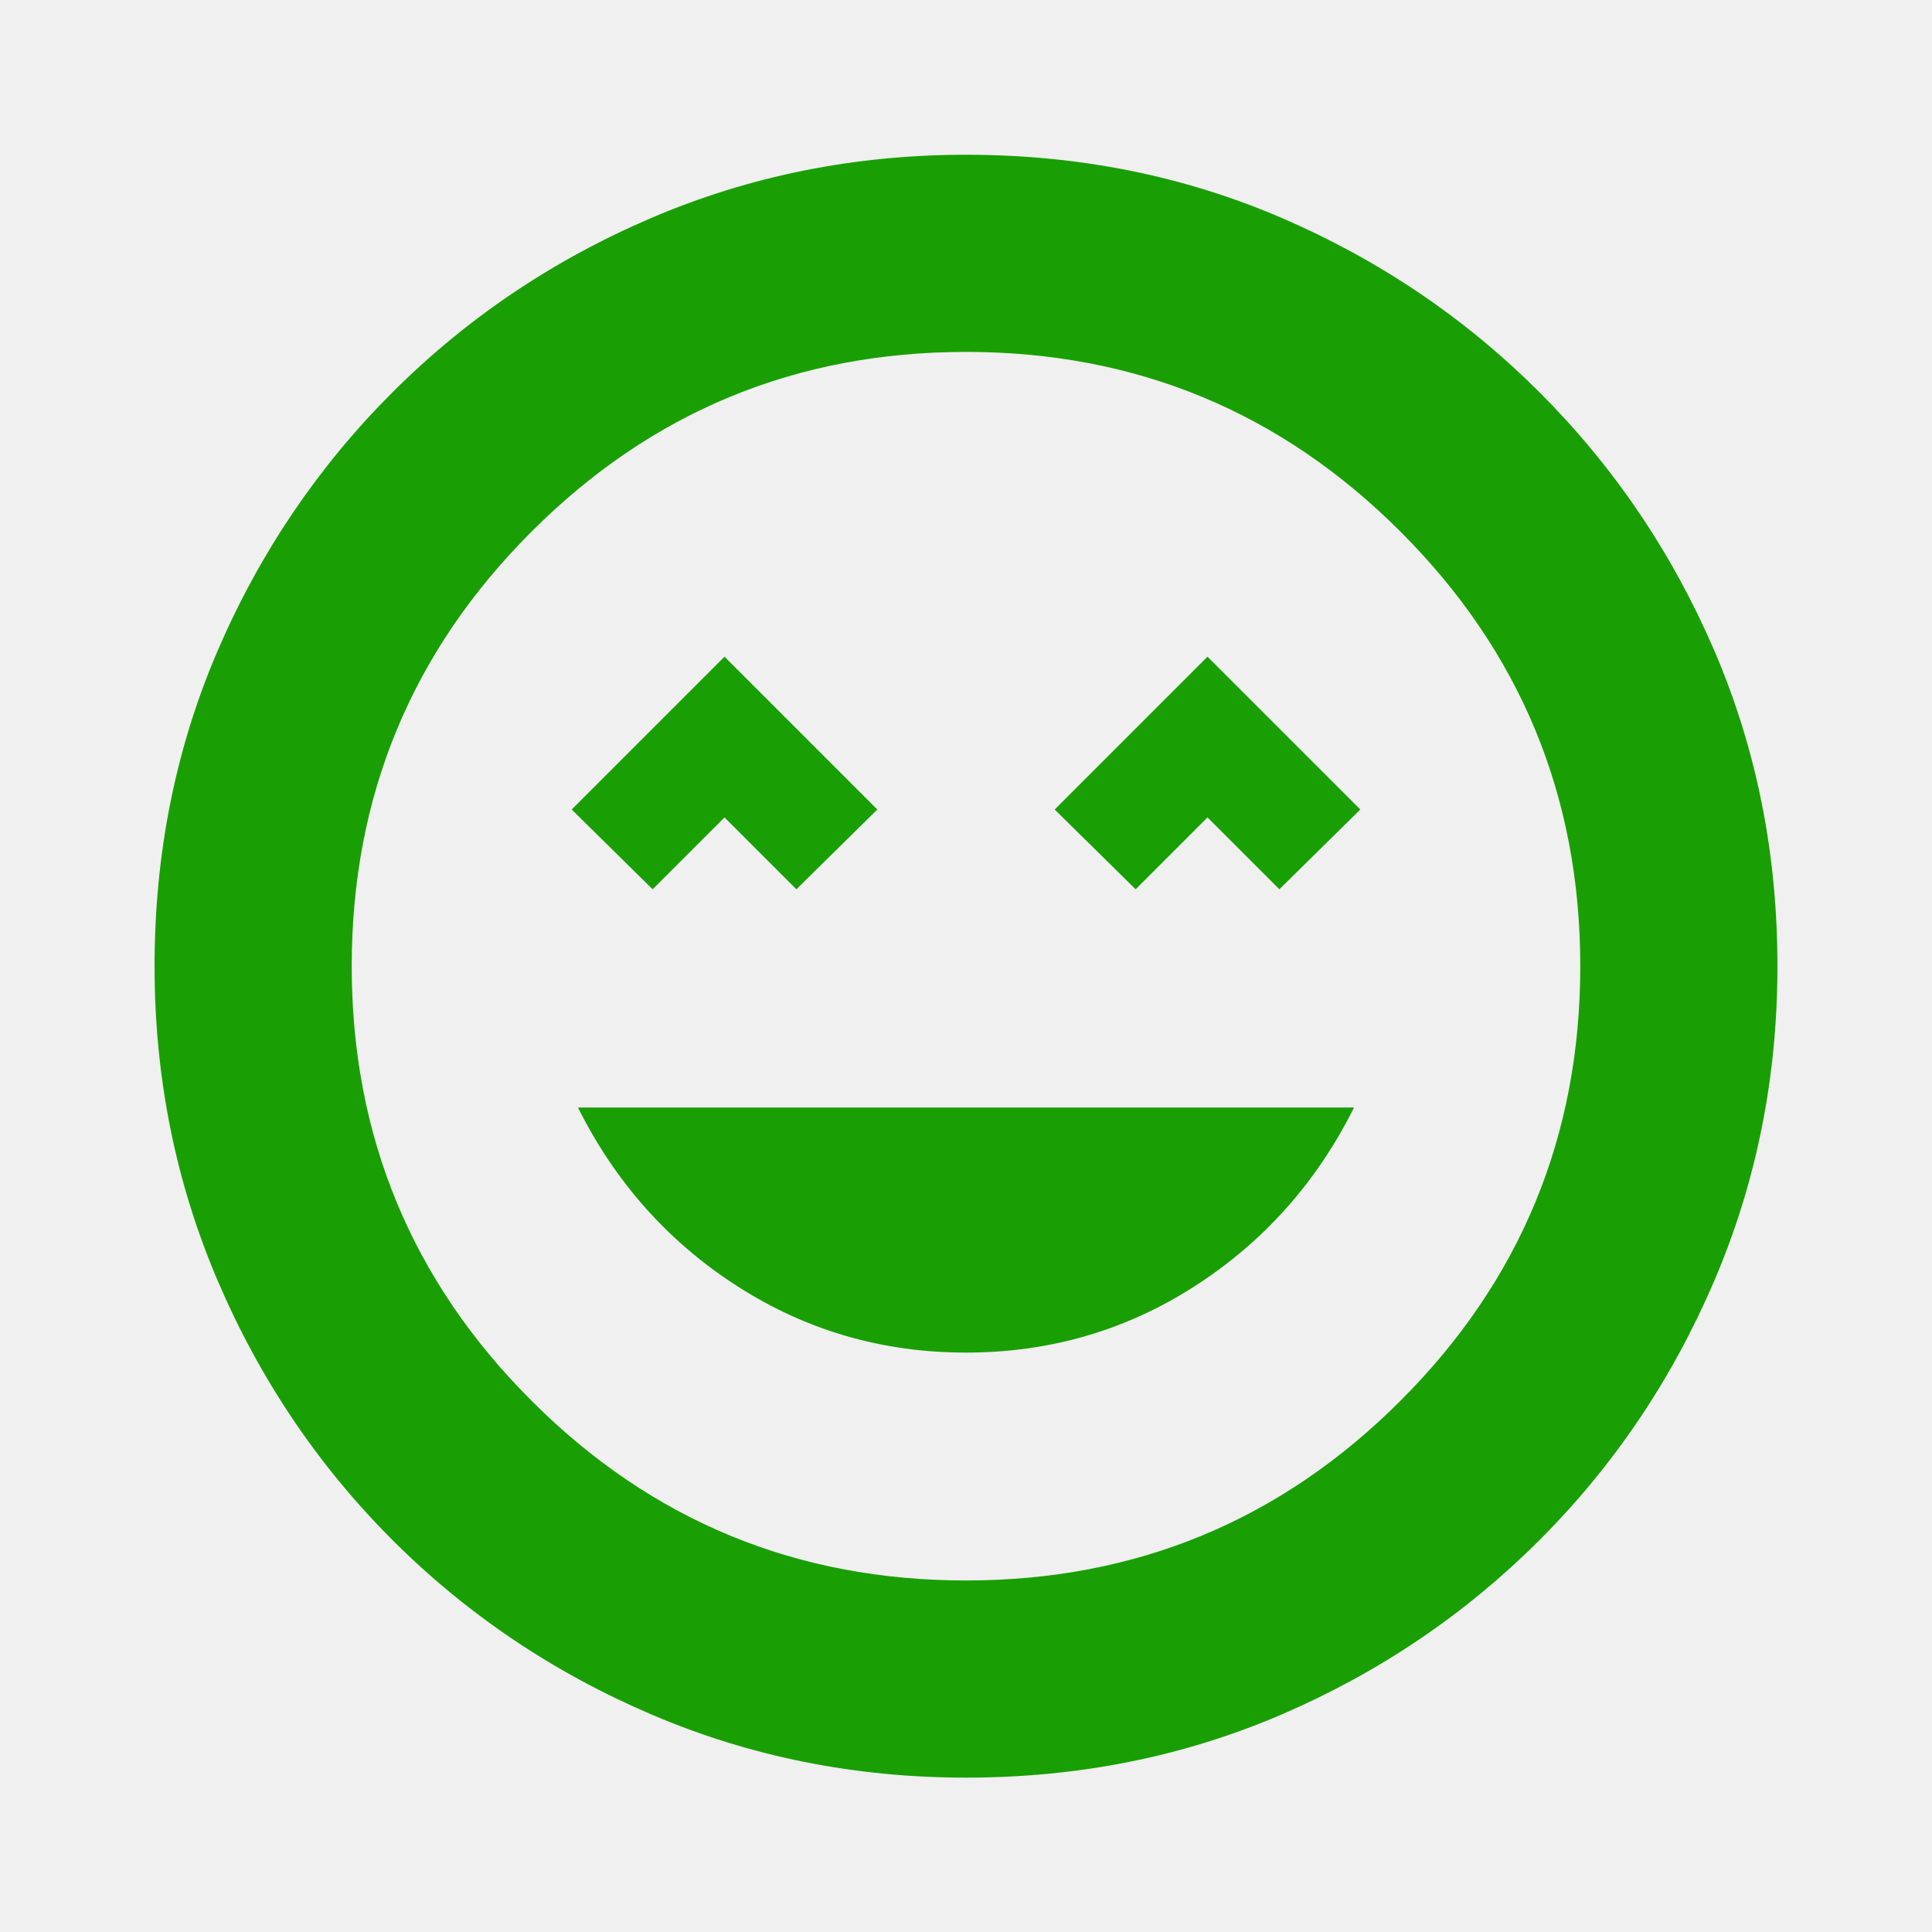
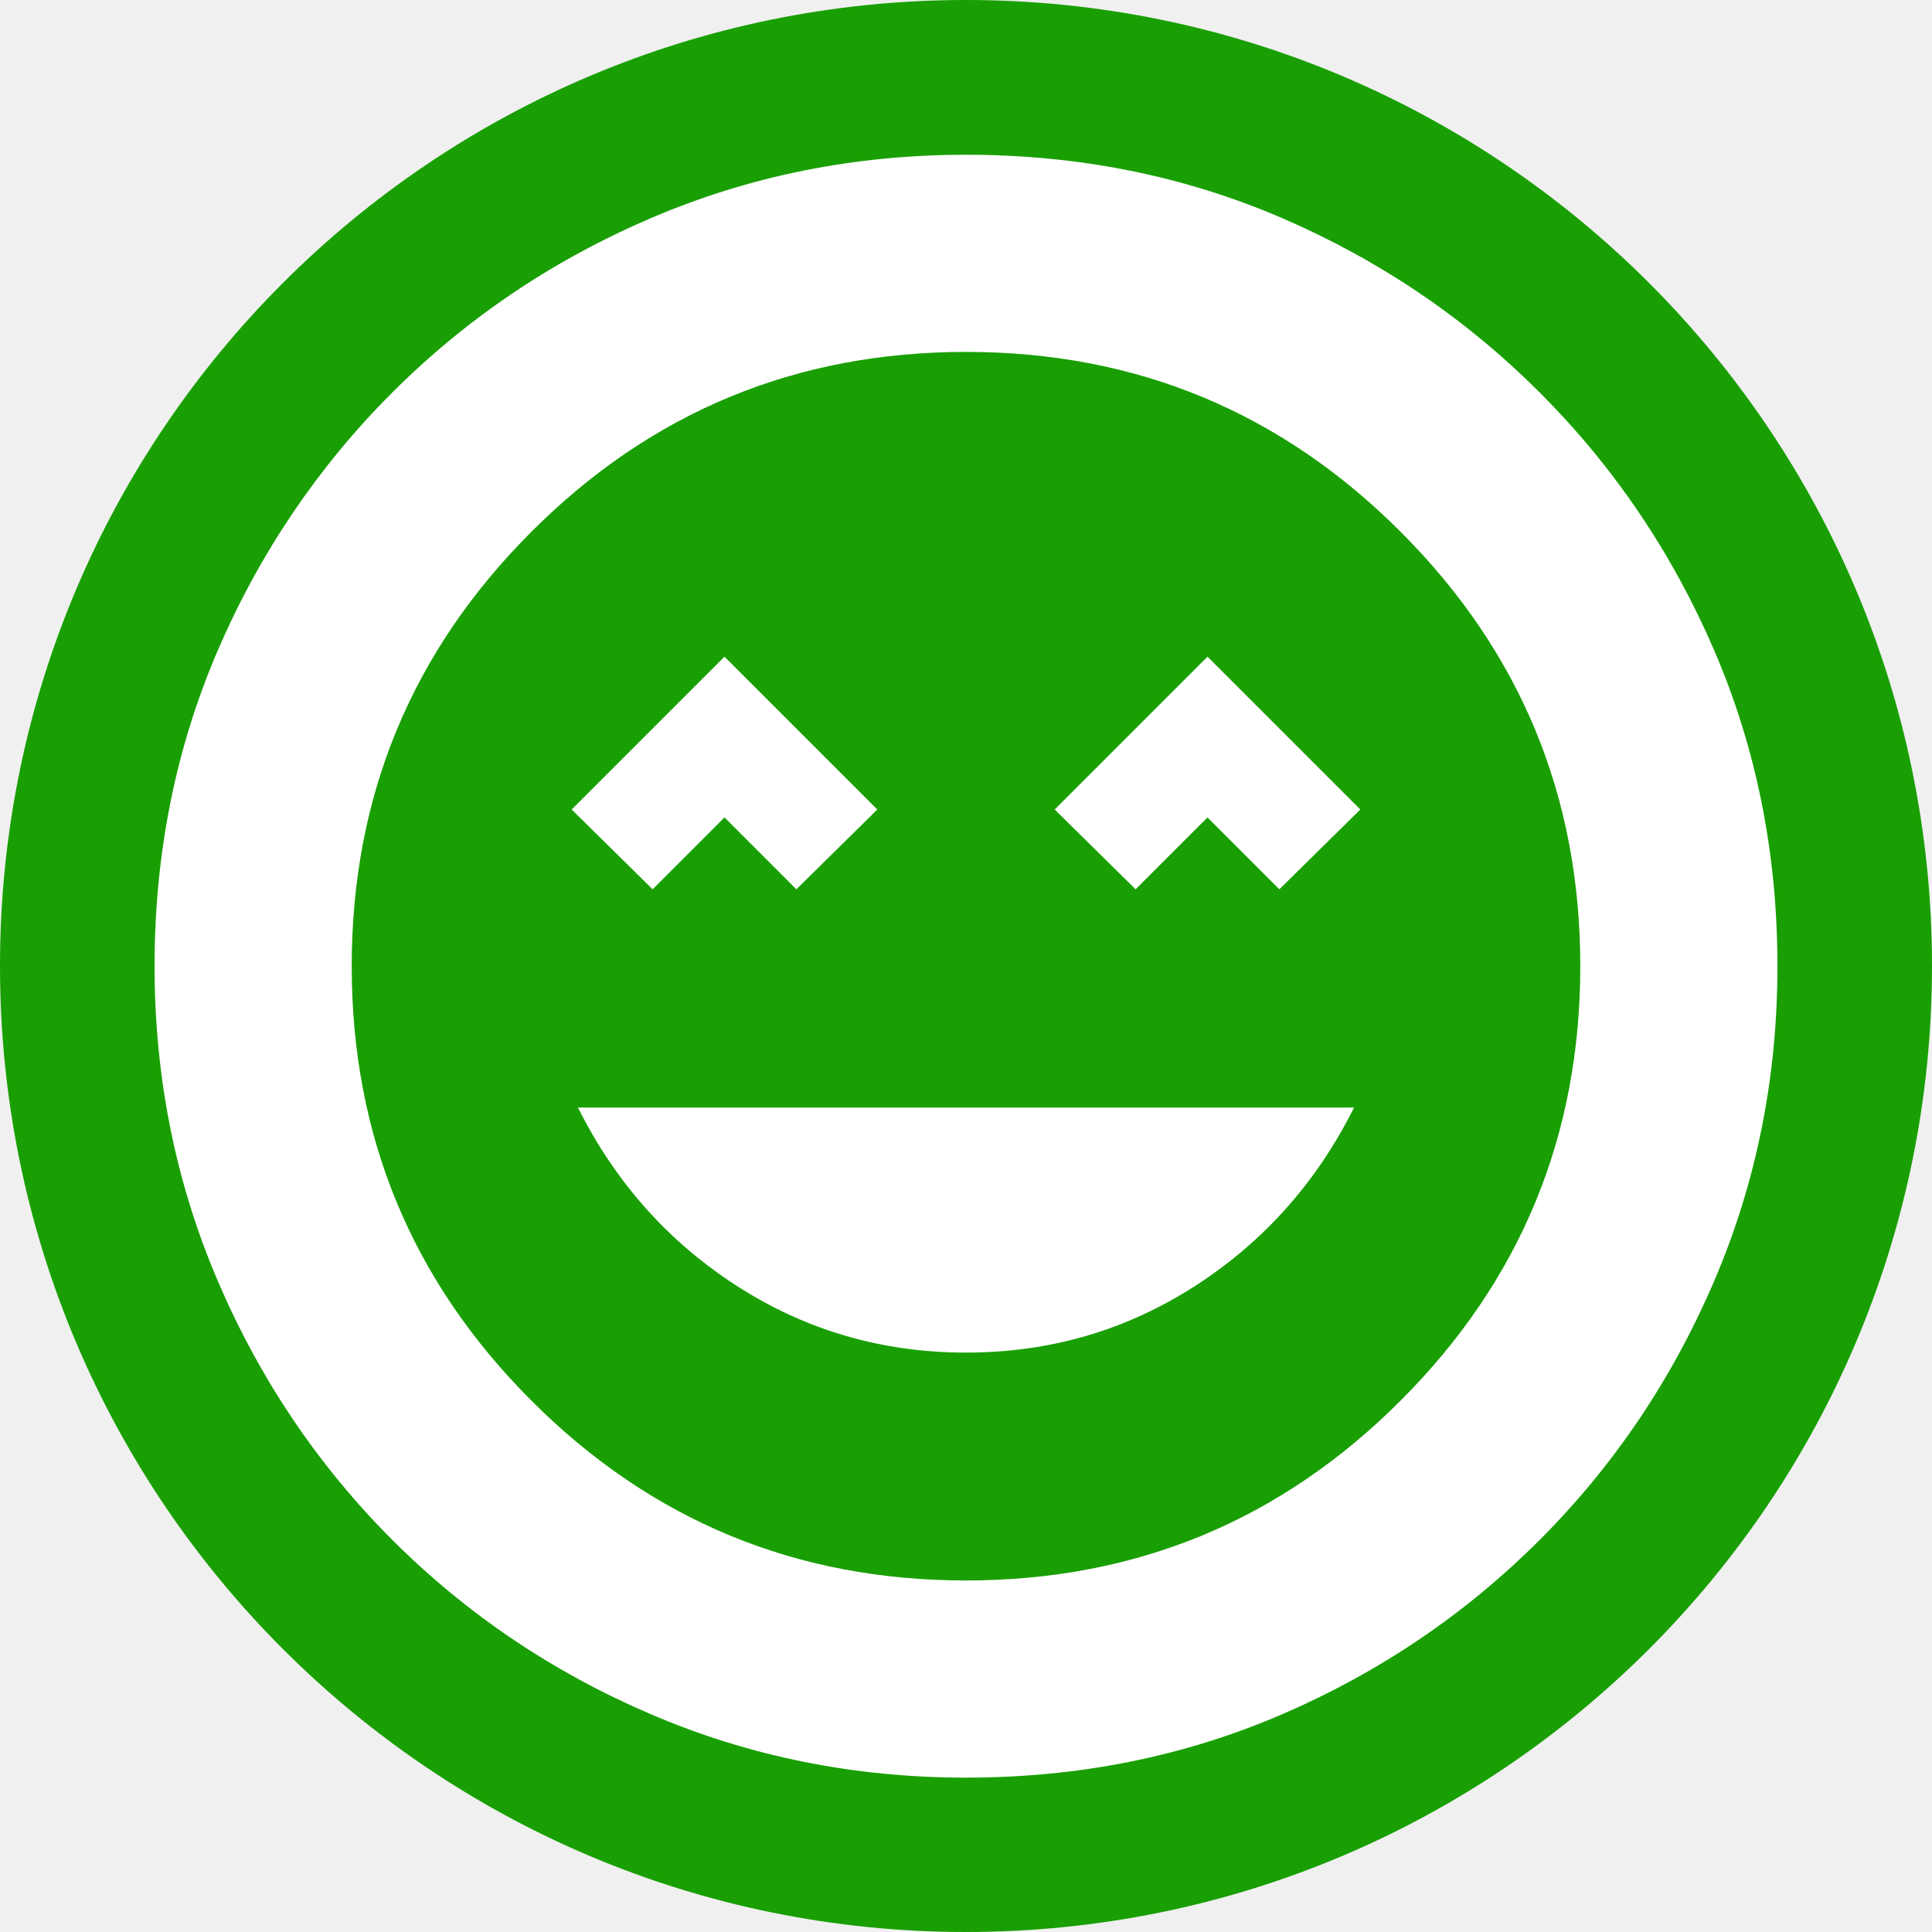
<svg xmlns="http://www.w3.org/2000/svg" width="20" height="20" viewBox="0 0 20 20" fill="none">
-   <mask id="mask0_351_11891" style="mask-type:alpha" maskUnits="userSpaceOnUse" x="0" y="0" width="20" height="20">
+   <circle cx="10" cy="10" r="10" fill="#199F03" />
+   <mask id="mask0_351_11889" style="mask-type:alpha" maskUnits="userSpaceOnUse" x="0" y="0" width="20" height="20">
    <rect width="20" height="20" fill="#D9D9D9" />
  </mask>
-   <g mask="url(#mask0_351_11891)">
-     <path d="M10 14.002C10.865 14.002 11.654 13.773 12.367 13.315C13.08 12.857 13.63 12.24 14.017 11.465H5.983C6.37 12.24 6.92 12.857 7.633 13.315C8.346 13.773 9.135 14.002 10 14.002ZM6.756 9.206L7.5 8.462L8.244 9.206L9.082 8.38L7.5 6.798L5.918 8.38L6.756 9.206ZM11.756 9.206L12.5 8.462L13.244 9.206L14.082 8.38L12.5 6.798L10.918 8.38L11.756 9.206ZM10 18.402C8.848 18.402 7.762 18.184 6.743 17.748C5.723 17.312 4.83 16.709 4.061 15.941C3.293 15.172 2.69 14.278 2.254 13.259C1.818 12.24 1.6 11.154 1.6 10.002C1.6 8.836 1.818 7.747 2.254 6.734C2.69 5.722 3.293 4.831 4.061 4.063C4.83 3.295 5.723 2.692 6.743 2.256C7.762 1.82 8.848 1.602 10 1.602C11.166 1.602 12.255 1.82 13.268 2.256C14.28 2.692 15.171 3.295 15.939 4.063C16.707 4.831 17.31 5.722 17.746 6.734C18.182 7.747 18.4 8.836 18.4 10.002C18.4 11.154 18.182 12.24 17.746 13.259C17.31 14.278 16.707 15.172 15.939 15.941C15.171 16.709 14.28 17.312 13.268 17.748C12.255 18.184 11.166 18.402 10 18.402ZM10 16.361C11.758 16.361 13.258 15.741 14.498 14.5C15.739 13.26 16.359 11.76 16.359 10.002C16.359 8.243 15.739 6.744 14.498 5.504C13.258 4.263 11.758 3.643 10 3.643C8.242 3.643 6.742 4.263 5.502 5.504C4.261 6.744 3.641 8.243 3.641 10.002C3.641 11.76 4.261 13.26 5.502 14.5C6.742 15.741 8.242 16.361 10 16.361Z" fill="#199f03" />
+   <g mask="url(#mask0_351_11889)">
+     <path d="M10 14.002C10.865 14.002 11.654 13.773 12.367 13.315C13.08 12.857 13.63 12.24 14.017 11.465H5.983C6.37 12.24 6.92 12.857 7.633 13.315C8.346 13.773 9.135 14.002 10 14.002ZM6.756 9.206L7.5 8.462L8.244 9.206L9.082 8.38L7.5 6.798L5.918 8.38L6.756 9.206ZM11.756 9.206L12.5 8.462L13.244 9.206L14.082 8.38L12.5 6.798L10.918 8.38L11.756 9.206ZM10 18.402C8.848 18.402 7.762 18.184 6.743 17.748C5.723 17.312 4.83 16.709 4.061 15.941C3.293 15.172 2.69 14.278 2.254 13.259C1.818 12.24 1.6 11.154 1.6 10.002C1.6 8.836 1.818 7.747 2.254 6.734C2.69 5.722 3.293 4.831 4.061 4.063C4.83 3.295 5.723 2.692 6.743 2.256C7.762 1.82 8.848 1.602 10 1.602C11.166 1.602 12.255 1.82 13.268 2.256C14.28 2.692 15.171 3.295 15.939 4.063C16.707 4.831 17.31 5.722 17.746 6.734C18.182 7.747 18.4 8.836 18.4 10.002C18.4 11.154 18.182 12.24 17.746 13.259C17.31 14.278 16.707 15.172 15.939 15.941C15.171 16.709 14.28 17.312 13.268 17.748C12.255 18.184 11.166 18.402 10 18.402ZM10 16.361C11.758 16.361 13.258 15.741 14.498 14.5C15.739 13.26 16.359 11.76 16.359 10.002C16.359 8.243 15.739 6.744 14.498 5.504C13.258 4.263 11.758 3.643 10 3.643C8.242 3.643 6.742 4.263 5.502 5.504C4.261 6.744 3.641 8.243 3.641 10.002C3.641 11.76 4.261 13.26 5.502 14.5C6.742 15.741 8.242 16.361 10 16.361Z" fill="white" />
  </g>
</svg>
